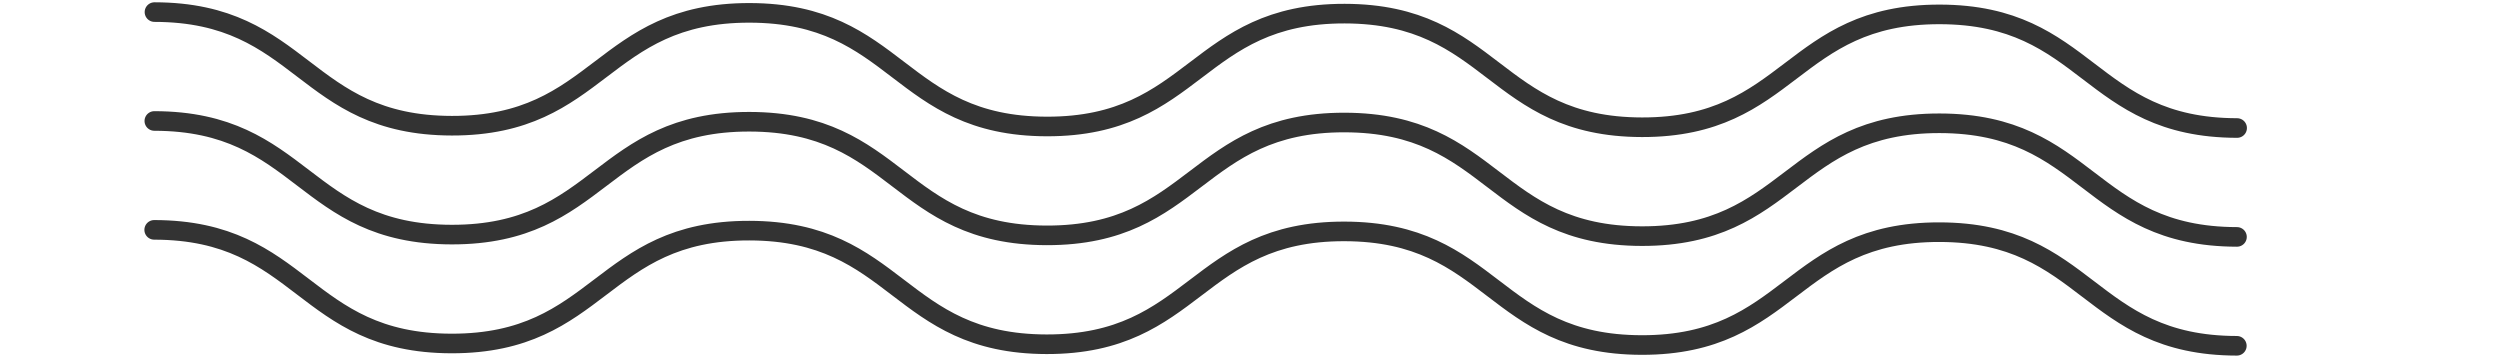
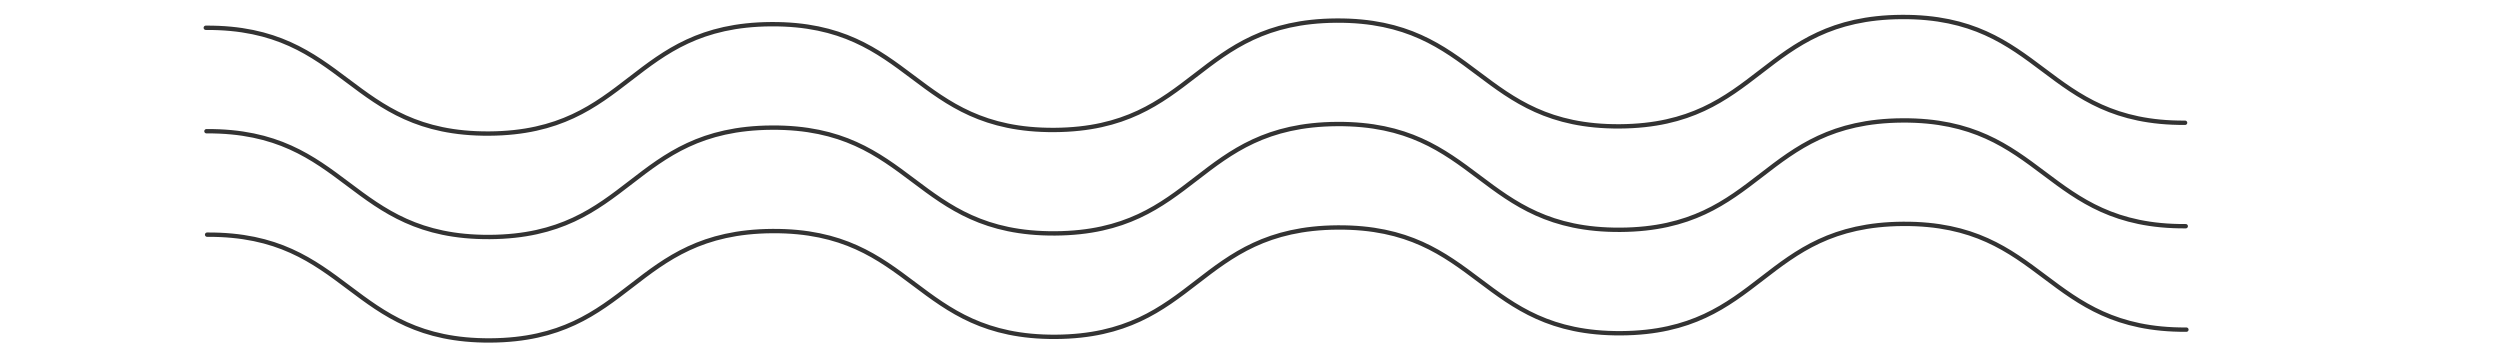
<svg xmlns="http://www.w3.org/2000/svg" version="1.1" id="Layer_1" x="0px" y="0px" width="1148px" height="164px" viewBox="0 0 1148 164" enable-background="new 0 0 1148 164" xml:space="preserve">
  <g opacity="0" enable-background="new    ">
    <g>
-       <path fill="#333333" d="M74.331,9.17c6.593,0.3,9.65,12.019,11.869,16.836c2.92,6.337,7.042,12.816,14.698,13.164    c7.541,0.343,11.942-7.333,14.697-13.164c2.274-4.812,5.238-16.535,11.868-16.836c6.359-0.289,9.856,12.469,11.868,16.836    c2.919,6.337,7.041,12.816,14.697,13.164c7.541,0.343,11.942-7.333,14.697-13.164c2.274-4.812,5.238-16.535,11.868-16.836    c6.36-0.289,9.857,12.469,11.868,16.836c2.92,6.337,7.042,12.816,14.698,13.164c7.54,0.343,11.94-7.334,14.695-13.164    c2.272-4.812,5.236-16.535,11.865-16.836c6.36-0.289,9.857,12.468,11.869,16.836c2.92,6.337,7.042,12.816,14.698,13.164    c7.54,0.343,11.94-7.334,14.695-13.164c2.272-4.812,5.236-16.535,11.865-16.836c6.36-0.289,9.857,12.469,11.869,16.836    c2.919,6.337,7.042,12.816,14.698,13.164c7.54,0.343,11.938-7.334,14.695-13.164c2.271-4.812,5.235-16.535,11.864-16.836    c6.359-0.289,9.856,12.469,11.867,16.836c2.919,6.337,7.041,12.816,14.697,13.164c7.541,0.343,11.941-7.333,14.697-13.164    c2.272-4.812,5.236-16.535,11.866-16.836c6.359-0.289,9.856,12.469,11.867,16.836c2.919,6.337,7.04,12.816,14.696,13.164    c7.541,0.343,11.942-7.333,14.697-13.164c2.272-4.812,5.236-16.535,11.867-16.836c6.359-0.289,9.857,12.468,11.869,16.836    c2.919,6.337,7.042,12.816,14.698,13.164c7.541,0.343,11.941-7.333,14.697-13.164c2.271-4.812,5.237-16.535,11.868-16.836    c6.358-0.289,9.855,12.469,11.867,16.836c2.92,6.337,7.041,12.816,14.696,13.164c7.541,0.343,11.941-7.333,14.697-13.164    c2.272-4.812,5.237-16.535,11.868-16.836c6.358-0.289,9.855,12.469,11.869,16.836c2.919,6.337,7.041,12.816,14.696,13.164    c7.541,0.343,11.941-7.333,14.697-13.164c2.274-4.813,5.238-16.535,11.869-16.836c6.36-0.289,9.858,12.468,11.87,16.836    c2.919,6.338,7.043,12.816,14.699,13.164c7.541,0.343,11.94-7.333,14.697-13.164c2.273-4.813,5.237-16.535,11.868-16.836    c6.36-0.289,9.858,12.468,11.87,16.836c2.919,6.338,7.043,12.816,14.699,13.164c7.541,0.343,11.941-7.333,14.698-13.164    c2.272-4.813,5.236-16.535,11.868-16.836c6.359-0.289,9.857,12.468,11.87,16.836c2.919,6.337,7.041,12.816,14.697,13.164    c7.541,0.343,11.942-7.333,14.698-13.164c2.274-4.813,5.239-16.535,11.87-16.836c6.358-0.289,9.856,12.468,11.87,16.836    c2.919,6.338,7.043,12.816,14.697,13.164c7.541,0.343,11.942-7.333,14.697-13.164c2.274-4.812,5.238-16.535,11.868-16.836    c6.36-0.289,9.856,12.468,11.869,16.836c2.92,6.337,7.042,12.816,14.698,13.164c7.541,0.343,11.941-7.333,14.696-13.164    c2.274-4.813,5.239-16.535,11.87-16.836c6.361-0.289,9.858,12.468,11.871,16.836c2.92,6.338,7.043,12.816,14.7,13.164    c7.541,0.343,11.944-7.333,14.7-13.164c2.273-4.814,5.239-16.535,11.872-16.836c6.361-0.289,9.858,12.469,11.872,16.836    c2.919,6.337,7.041,12.816,14.697,13.164c7.541,0.343,11.944-7.333,14.7-13.164c2.275-4.814,5.24-16.535,11.872-16.836    c6.364-0.289,9.862,12.467,11.875,16.836c2.921,6.338,7.046,12.816,14.702,13.164c7.541,0.343,11.945-7.332,14.702-13.164    c2.274-4.814,5.238-16.534,11.874-16.836c4.495-0.204,4.515-7.205,0-7c-7.706,0.35-11.712,6.84-14.702,13.164    c-2.275,4.814-5.239,16.534-11.874,16.836c-6.364,0.289-9.861-12.468-11.874-16.836c-2.921-6.338-7.046-12.816-14.703-13.164    c-7.541-0.343-11.943,7.333-14.7,13.164c-2.273,4.814-5.239,16.535-11.872,16.836c-6.359,0.289-9.856-12.468-11.871-16.836    c-2.92-6.338-7.043-12.816-14.698-13.164c-7.541-0.343-11.944,7.333-14.7,13.164c-2.275,4.814-5.24,16.535-11.872,16.836    c-6.363,0.289-9.86-12.469-11.872-16.836c-2.919-6.337-7.042-12.816-14.699-13.164c-7.541-0.343-11.941,7.333-14.698,13.164    c-2.272,4.813-5.237,16.535-11.868,16.836c-6.36,0.289-9.857-12.469-11.869-16.836c-2.919-6.337-7.042-12.816-14.698-13.164    c-7.541-0.343-11.941,7.333-14.697,13.164c-2.271,4.812-5.235,16.535-11.868,16.836c-6.359,0.289-9.856-12.468-11.869-16.836    c-2.92-6.337-7.043-12.816-14.698-13.164c-7.541-0.343-11.942,7.333-14.698,13.164c-2.275,4.813-5.239,16.535-11.87,16.836    c-6.358,0.289-9.856-12.468-11.87-16.836c-2.919-6.337-7.042-12.816-14.697-13.164c-7.541-0.343-11.941,7.333-14.697,13.164    c-2.274,4.812-5.238,16.535-11.869,16.836c-6.361,0.289-9.858-12.468-11.871-16.836c-2.919-6.337-7.042-12.816-14.698-13.164    c-7.541-0.343-11.94,7.333-14.696,13.164c-2.274,4.812-5.238,16.535-11.869,16.836c-6.361,0.289-9.858-12.468-11.871-16.836    c-2.919-6.337-7.042-12.816-14.698-13.164c-7.541-0.343-11.942,7.333-14.698,13.164c-2.272,4.812-5.236,16.535-11.869,16.836    c-6.358,0.289-9.855-12.469-11.867-16.836c-2.92-6.337-7.041-12.816-14.697-13.164c-7.541-0.343-11.942,7.333-14.697,13.164    c-2.273,4.812-5.238,16.535-11.868,16.836c-6.357,0.289-9.854-12.469-11.868-16.836c-2.919-6.337-7.041-12.816-14.695-13.164    c-7.541-0.343-11.942,7.333-14.697,13.164c-2.274,4.812-5.238,16.535-11.868,16.836c-6.358,0.289-9.856-12.468-11.87-16.836    c-2.919-6.337-7.042-12.816-14.696-13.164c-7.541-0.343-11.941,7.333-14.697,13.164c-2.273,4.812-5.237,16.535-11.868,16.836    c-6.358,0.289-9.855-12.47-11.866-16.836c-2.919-6.337-7.041-12.816-14.696-13.164c-7.54-0.343-11.94,7.333-14.696,13.164    c-2.273,4.812-5.237,16.535-11.868,16.836c-6.359,0.289-9.856-12.469-11.867-16.836c-2.919-6.337-7.041-12.816-14.697-13.164    c-7.54-0.343-11.939,7.333-14.694,13.164c-2.272,4.811-5.236,16.535-11.865,16.836c-6.36,0.289-9.857-12.468-11.869-16.836    c-2.92-6.337-7.042-12.816-14.698-13.164c-7.54-0.343-11.94,7.334-14.695,13.164c-2.272,4.812-5.236,16.535-11.865,16.836    c-6.36,0.289-9.857-12.469-11.869-16.836c-2.919-6.337-7.042-12.816-14.698-13.164c-7.54-0.343-11.94,7.334-14.695,13.164    c-2.272,4.812-5.236,16.535-11.865,16.836c-6.36,0.289-9.857-12.469-11.868-16.836c-2.92-6.337-7.042-12.816-14.698-13.164    c-7.541-0.343-11.941,7.333-14.697,13.164c-2.273,4.812-5.237,16.535-11.868,16.836c-6.36,0.289-9.857-12.469-11.868-16.836    c-2.919-6.337-7.041-12.816-14.697-13.164c-7.541-0.343-11.941,7.333-14.697,13.164c-2.273,4.812-5.237,16.535-11.868,16.836    c-6.36,0.289-9.857-12.469-11.869-16.836C86.11,8.997,81.987,2.518,74.331,2.17C69.816,1.965,69.836,8.966,74.331,9.17    L74.331,9.17z" />
+       <path fill="#333333" d="M97.753,16.172c6.264,0.237,9.253,11.348,11.397,15.907c2.82,5.999,6.783,12.124,14.058,12.398    c7.167,0.272,11.292-7.053,13.866-12.612c2.125-4.587,4.856-15.746,11.152-16.08c6.039-0.321,9.454,11.773,11.397,15.908    c2.819,5.998,6.782,12.124,14.057,12.398c7.166,0.271,11.292-7.053,13.866-12.612c2.125-4.588,4.855-15.745,11.152-16.08    c6.04-0.32,9.455,11.774,11.397,15.907c2.819,5.999,6.782,12.125,14.058,12.399c7.166,0.271,11.29-7.054,13.864-12.612    c2.124-4.588,4.854-15.746,11.15-16.08c6.04-0.322,9.455,11.772,11.397,15.907c2.819,5.999,6.783,12.124,14.058,12.399    c7.166,0.271,11.29-7.054,13.864-12.613c2.124-4.587,4.854-15.745,11.149-16.08c6.04-0.321,9.455,11.774,11.397,15.908    c2.819,5.999,6.783,12.124,14.059,12.399c7.165,0.271,11.287-7.055,13.864-12.613c2.123-4.588,4.853-15.746,11.147-16.08    c6.039-0.321,9.455,11.773,11.396,15.907c2.819,5.999,6.782,12.124,14.058,12.398c7.167,0.272,11.29-7.053,13.866-12.612    c2.123-4.587,4.854-15.746,11.15-16.08c6.039-0.321,9.454,11.773,11.396,15.907c2.819,5.999,6.781,12.124,14.057,12.398    c7.167,0.271,11.291-7.053,13.866-12.612c2.123-4.588,4.853-15.746,11.15-16.08c6.039-0.32,9.455,11.773,11.398,15.907    c2.819,5.999,6.783,12.124,14.059,12.398c7.166,0.272,11.291-7.052,13.866-12.612c2.122-4.588,4.854-15.745,11.152-16.08    c6.037-0.321,9.452,11.774,11.395,15.908c2.82,5.999,6.783,12.124,14.057,12.399c7.167,0.271,11.291-7.053,13.866-12.613    c2.123-4.587,4.855-15.745,11.152-16.08c6.038-0.321,9.452,11.774,11.398,15.908c2.818,5.999,6.781,12.124,14.056,12.398    c7.166,0.271,11.289-7.053,13.865-12.612c2.125-4.589,4.855-15.746,11.152-16.08c6.041-0.321,9.457,11.772,11.398,15.907    c2.82,6,6.785,12.124,14.061,12.398c7.166,0.271,11.289-7.053,13.865-12.612c2.125-4.589,4.855-15.746,11.152-16.08    c6.039-0.321,9.455,11.773,11.398,15.907c2.82,6,6.785,12.125,14.061,12.399c7.166,0.271,11.289-7.053,13.865-12.613    c2.125-4.589,4.855-15.745,11.152-16.08c6.039-0.321,9.455,11.773,11.398,15.907c2.82,5.999,6.783,12.124,14.059,12.399    c7.166,0.271,11.291-7.053,13.867-12.612c2.123-4.589,4.857-15.746,11.154-16.08c6.037-0.321,9.453,11.773,11.396,15.907    c2.82,6,6.785,12.124,14.059,12.398c7.166,0.271,11.291-7.053,13.865-12.612c2.125-4.587,4.857-15.745,11.152-16.08    c6.039-0.32,9.455,11.773,11.398,15.908c2.82,5.999,6.783,12.124,14.057,12.398c7.168,0.271,11.291-7.053,13.867-12.612    c2.125-4.589,4.855-15.746,11.154-16.08c6.039-0.321,9.453,11.772,11.398,15.907c2.82,6,6.783,12.124,14.061,12.399    c7.166,0.271,11.291-7.053,13.867-12.613c2.125-4.589,4.857-15.746,11.156-16.08c6.041-0.321,9.455,11.774,11.4,15.908    c2.818,5.999,6.781,12.124,14.057,12.398c7.168,0.271,11.293-7.053,13.869-12.612c2.127-4.59,4.857-15.746,11.156-16.08    c6.043-0.321,9.459,11.771,11.402,15.907c2.822,6,6.787,12.125,14.064,12.399c7.164,0.271,11.293-7.052,13.871-12.613    c2.125-4.589,4.855-15.744,11.154-16.08c4.27-0.226,4.238-6.877-0.051-6.649c-7.316,0.389-11.076,6.583-13.869,12.612    c-2.125,4.59-4.855,15.746-11.156,16.08c-6.045,0.321-9.459-11.772-11.404-15.907c-2.822-6-6.787-12.124-14.062-12.399    c-7.168-0.271-11.293,7.053-13.869,12.613c-2.125,4.589-4.857,15.746-11.156,16.08c-6.039,0.32-9.453-11.773-11.398-15.908    c-2.82-5.999-6.785-12.123-14.061-12.398c-7.166-0.271-11.291,7.053-13.867,12.613c-2.125,4.589-4.857,15.746-11.154,16.08    c-6.045,0.321-9.457-11.773-11.4-15.908C866.029,10.125,862.064,4,854.787,3.726c-7.166-0.271-11.291,7.053-13.867,12.613    c-2.123,4.588-4.854,15.746-11.152,16.08c-6.039,0.321-9.453-11.773-11.396-15.907c-2.82-5.999-6.783-12.124-14.059-12.399    c-7.166-0.271-11.291,7.053-13.867,12.613c-2.121,4.588-4.852,15.746-11.15,16.08c-6.039,0.321-9.453-11.772-11.398-15.907    c-2.82-5.999-6.783-12.124-14.059-12.399c-7.166-0.271-11.289,7.053-13.865,12.612c-2.127,4.589-4.857,15.747-11.154,16.08    c-6.039,0.321-9.455-11.772-11.398-15.907c-2.82-5.999-6.783-12.124-14.059-12.398c-7.166-0.271-11.289,7.053-13.865,12.612    c-2.127,4.587-4.855,15.746-11.154,16.08c-6.041,0.32-9.455-11.772-11.398-15.907c-2.818-5.999-6.783-12.124-14.059-12.398    C645.719,5,641.596,12.325,639.02,17.884c-2.125,4.588-4.855,15.747-11.154,16.08c-6.039,0.321-9.453-11.772-11.396-15.907    c-2.82-5.999-6.785-12.124-14.061-12.398c-7.166-0.271-11.291,7.053-13.867,12.613c-2.123,4.587-4.854,15.746-11.152,16.08    c-6.038,0.32-9.452-11.774-11.396-15.908c-2.819-5.999-6.782-12.124-14.057-12.399c-7.167-0.27-11.292,7.054-13.866,12.613    c-2.125,4.587-4.856,15.746-11.152,16.08c-6.037,0.321-9.451-11.773-11.397-15.907c-2.819-5.999-6.782-12.124-14.055-12.398    C494.3,6.16,490.174,13.484,487.6,19.043c-2.126,4.588-4.856,15.747-11.152,16.08c-6.038,0.321-9.453-11.772-11.398-15.907    c-2.819-5.999-6.783-12.124-14.057-12.398c-7.166-0.271-11.29,7.053-13.865,12.612c-2.125,4.588-4.855,15.746-11.152,16.08    c-6.038,0.321-9.453-11.774-11.394-15.907c-2.819-5.999-6.782-12.124-14.057-12.398c-7.165-0.271-11.289,7.053-13.865,12.612    c-2.125,4.588-4.854,15.746-11.152,16.08c-6.039,0.321-9.454-11.773-11.396-15.907c-2.819-5.999-6.782-12.124-14.057-12.399    c-7.166-0.271-11.289,7.053-13.864,12.613c-2.124,4.586-4.854,15.746-11.149,16.08c-6.04,0.32-9.455-11.773-11.398-15.908    c-2.819-5.999-6.782-12.124-14.058-12.399c-7.166-0.271-11.29,7.054-13.865,12.613c-2.124,4.588-4.854,15.746-11.149,16.08    c-6.041,0.321-9.455-11.773-11.398-15.908c-2.818-5.999-6.783-12.124-14.058-12.398c-7.165-0.271-11.29,7.054-13.864,12.612    c-2.124,4.587-4.854,15.746-11.149,16.08c-6.041,0.321-9.455-11.773-11.397-15.907c-2.819-5.999-6.783-12.124-14.059-12.398    c-7.166-0.271-11.29,7.053-13.866,12.612c-2.124,4.588-4.854,15.746-11.152,16.08c-6.04,0.321-9.455-11.773-11.397-15.907    c-2.818-5.999-6.782-12.124-14.058-12.399c-7.166-0.271-11.29,7.053-13.866,12.612c-2.124,4.588-4.855,15.746-11.152,16.08    c-6.039,0.321-9.454-11.773-11.397-15.907c-2.819-5.999-6.783-12.124-14.058-12.399C93.411,9.36,93.481,16.011,97.753,16.172    L97.753,16.172z" />
    </g>
  </g>
  <g opacity="0" enable-background="new    ">
    <g>
-       <path fill="#333333" d="M74.331,53.17c6.593,0.3,9.65,12.019,11.869,16.836c2.92,6.337,7.042,12.816,14.698,13.164    c7.541,0.344,11.942-7.333,14.697-13.164c2.274-4.812,5.238-16.535,11.868-16.836c6.359-0.289,9.856,12.469,11.868,16.836    c2.919,6.337,7.041,12.816,14.697,13.164c7.541,0.344,11.942-7.333,14.697-13.164c2.274-4.812,5.238-16.535,11.868-16.836    c6.36-0.289,9.857,12.469,11.868,16.836c2.92,6.337,7.042,12.816,14.698,13.164c7.54,0.344,11.94-7.334,14.695-13.164    c2.272-4.812,5.236-16.535,11.865-16.836c6.36-0.289,9.857,12.468,11.869,16.836c2.92,6.337,7.042,12.816,14.698,13.164    c7.54,0.344,11.94-7.334,14.695-13.164c2.272-4.812,5.236-16.535,11.865-16.836c6.36-0.289,9.857,12.469,11.869,16.836    c2.919,6.337,7.042,12.816,14.698,13.164c7.54,0.344,11.938-7.334,14.695-13.164c2.271-4.812,5.235-16.535,11.864-16.836    c6.359-0.289,9.856,12.469,11.867,16.836c2.919,6.337,7.041,12.816,14.697,13.164c7.541,0.344,11.941-7.333,14.697-13.164    c2.272-4.812,5.236-16.535,11.866-16.836c6.359-0.289,9.856,12.469,11.867,16.836c2.919,6.337,7.04,12.816,14.696,13.164    c7.541,0.344,11.942-7.333,14.697-13.164c2.272-4.812,5.236-16.535,11.867-16.836c6.359-0.289,9.857,12.468,11.869,16.836    c2.919,6.337,7.042,12.816,14.698,13.164c7.541,0.344,11.941-7.333,14.697-13.164c2.271-4.812,5.237-16.535,11.868-16.836    c6.358-0.289,9.855,12.469,11.867,16.836c2.92,6.337,7.041,12.816,14.696,13.164c7.541,0.344,11.941-7.333,14.697-13.164    c2.272-4.812,5.237-16.535,11.868-16.836c6.358-0.289,9.855,12.469,11.869,16.836c2.919,6.337,7.041,12.816,14.696,13.164    c7.541,0.344,11.941-7.333,14.697-13.164c2.274-4.813,5.238-16.535,11.869-16.836c6.36-0.289,9.858,12.468,11.87,16.836    c2.919,6.338,7.043,12.816,14.699,13.164c7.541,0.344,11.94-7.333,14.697-13.164c2.273-4.813,5.237-16.535,11.868-16.836    c6.36-0.289,9.858,12.468,11.87,16.836c2.919,6.338,7.043,12.816,14.699,13.164c7.541,0.344,11.941-7.333,14.698-13.164    c2.272-4.813,5.236-16.535,11.868-16.836c6.359-0.289,9.857,12.468,11.87,16.836c2.919,6.337,7.041,12.816,14.697,13.164    c7.541,0.344,11.942-7.333,14.698-13.164c2.274-4.813,5.239-16.535,11.87-16.836c6.358-0.289,9.856,12.468,11.87,16.836    c2.919,6.338,7.043,12.816,14.697,13.164c7.541,0.344,11.942-7.333,14.697-13.164c2.274-4.812,5.238-16.535,11.868-16.836    c6.36-0.289,9.856,12.468,11.869,16.836c2.92,6.337,7.042,12.816,14.698,13.164c7.541,0.344,11.941-7.333,14.696-13.164    c2.274-4.813,5.239-16.535,11.87-16.836c6.361-0.289,9.858,12.468,11.871,16.836c2.92,6.338,7.043,12.816,14.7,13.164    c7.541,0.344,11.944-7.333,14.7-13.164c2.273-4.814,5.239-16.535,11.872-16.836c6.361-0.289,9.858,12.469,11.872,16.836    c2.919,6.337,7.041,12.816,14.697,13.164c7.541,0.344,11.944-7.333,14.7-13.164c2.275-4.814,5.24-16.535,11.872-16.836    c6.364-0.289,9.862,12.467,11.875,16.836c2.921,6.338,7.046,12.816,14.702,13.164c7.541,0.344,11.945-7.332,14.702-13.164    c2.274-4.814,5.238-16.534,11.874-16.836c4.495-0.204,4.515-7.205,0-7c-7.706,0.35-11.712,6.84-14.702,13.164    c-2.275,4.814-5.239,16.534-11.874,16.836c-6.364,0.289-9.861-12.468-11.874-16.836c-2.921-6.338-7.046-12.816-14.703-13.164    c-7.541-0.343-11.943,7.333-14.7,13.164c-2.273,4.814-5.239,16.535-11.872,16.836c-6.359,0.289-9.856-12.468-11.871-16.836    c-2.92-6.338-7.043-12.816-14.698-13.164c-7.541-0.343-11.944,7.333-14.7,13.164c-2.275,4.814-5.24,16.535-11.872,16.836    c-6.363,0.289-9.86-12.469-11.872-16.836c-2.919-6.337-7.042-12.816-14.699-13.164c-7.541-0.343-11.941,7.333-14.698,13.164    c-2.272,4.813-5.237,16.535-11.868,16.836c-6.36,0.289-9.857-12.469-11.869-16.836c-2.919-6.337-7.042-12.816-14.698-13.164    c-7.541-0.343-11.941,7.333-14.697,13.164c-2.271,4.812-5.235,16.535-11.868,16.836c-6.359,0.289-9.856-12.468-11.869-16.836    c-2.92-6.337-7.043-12.816-14.698-13.164c-7.541-0.343-11.942,7.333-14.698,13.164c-2.275,4.813-5.239,16.535-11.87,16.836    c-6.358,0.289-9.856-12.468-11.87-16.836c-2.919-6.337-7.042-12.816-14.697-13.164c-7.541-0.343-11.941,7.333-14.697,13.164    c-2.274,4.812-5.238,16.535-11.869,16.836c-6.361,0.289-9.858-12.468-11.871-16.836c-2.919-6.337-7.042-12.816-14.698-13.164    c-7.541-0.343-11.94,7.333-14.696,13.164c-2.274,4.812-5.238,16.535-11.869,16.836c-6.361,0.289-9.858-12.468-11.871-16.836    c-2.919-6.337-7.042-12.816-14.698-13.164c-7.541-0.343-11.942,7.333-14.698,13.164c-2.272,4.812-5.236,16.535-11.869,16.836    c-6.358,0.289-9.855-12.469-11.867-16.836c-2.92-6.337-7.041-12.816-14.697-13.164c-7.541-0.343-11.942,7.333-14.697,13.164    c-2.273,4.812-5.238,16.535-11.868,16.836c-6.357,0.289-9.854-12.469-11.868-16.836c-2.919-6.337-7.041-12.816-14.695-13.164    c-7.541-0.343-11.942,7.333-14.697,13.164c-2.274,4.812-5.238,16.535-11.868,16.836c-6.358,0.289-9.856-12.468-11.87-16.836    c-2.919-6.337-7.042-12.816-14.696-13.164c-7.541-0.343-11.941,7.333-14.697,13.164c-2.273,4.812-5.237,16.535-11.868,16.836    c-6.358,0.289-9.855-12.47-11.866-16.836c-2.919-6.337-7.041-12.816-14.696-13.164c-7.54-0.343-11.94,7.333-14.696,13.164    c-2.273,4.812-5.237,16.535-11.868,16.836c-6.359,0.289-9.856-12.469-11.867-16.836c-2.919-6.337-7.041-12.816-14.697-13.164    c-7.54-0.343-11.939,7.333-14.694,13.164c-2.272,4.811-5.236,16.535-11.865,16.836c-6.36,0.289-9.857-12.468-11.869-16.836    c-2.92-6.337-7.042-12.816-14.698-13.164c-7.54-0.343-11.94,7.334-14.695,13.164c-2.272,4.812-5.236,16.535-11.865,16.836    c-6.36,0.289-9.857-12.469-11.869-16.836c-2.919-6.337-7.042-12.816-14.698-13.164c-7.54-0.343-11.94,7.334-14.695,13.164    c-2.272,4.812-5.236,16.535-11.865,16.836c-6.36,0.289-9.857-12.469-11.868-16.836c-2.92-6.337-7.042-12.816-14.698-13.164    c-7.541-0.343-11.941,7.333-14.697,13.164c-2.273,4.812-5.237,16.535-11.868,16.836c-6.36,0.289-9.857-12.469-11.868-16.836    c-2.919-6.337-7.041-12.816-14.697-13.164c-7.541-0.343-11.941,7.333-14.697,13.164c-2.273,4.812-5.237,16.535-11.868,16.836    c-6.36,0.289-9.857-12.469-11.869-16.836c-2.919-6.337-7.042-12.816-14.698-13.164C69.816,45.965,69.836,52.966,74.331,53.17    L74.331,53.17z" />
+       <path fill="#333333" d="M98.073,57.972c6.265,0.237,9.254,11.347,11.397,15.907c2.821,5.999,6.784,12.125,14.059,12.398    c7.167,0.272,11.291-7.052,13.866-12.611c2.125-4.588,4.855-15.746,11.151-16.08c6.039-0.321,9.454,11.774,11.397,15.907    c2.819,5.999,6.782,12.124,14.058,12.399c7.167,0.271,11.292-7.054,13.866-12.613c2.125-4.587,4.855-15.746,11.151-16.08    c6.04-0.321,9.455,11.774,11.397,15.908c2.82,5.999,6.783,12.125,14.058,12.398c7.166,0.272,11.29-7.054,13.864-12.612    c2.124-4.588,4.854-15.746,11.149-16.08c6.04-0.321,9.455,11.772,11.397,15.907c2.82,5.999,6.783,12.125,14.059,12.398    c7.166,0.273,11.29-7.053,13.864-12.612c2.124-4.588,4.854-15.746,11.149-16.08c6.04-0.32,9.455,11.774,11.397,15.908    c2.819,5.999,6.783,12.124,14.059,12.397c7.166,0.273,11.288-7.053,13.864-12.611c2.123-4.588,4.853-15.745,11.148-16.081    c6.039-0.32,9.454,11.774,11.396,15.908c2.819,5.999,6.782,12.124,14.058,12.398c7.166,0.272,11.29-7.053,13.866-12.612    c2.124-4.587,4.854-15.745,11.15-16.08c6.039-0.321,9.454,11.774,11.396,15.907c2.819,5.999,6.781,12.125,14.056,12.399    c7.166,0.271,11.291-7.054,13.867-12.613c2.123-4.587,4.853-15.746,11.15-16.08c6.04-0.321,9.455,11.773,11.398,15.908    c2.818,5.999,6.783,12.123,14.059,12.398c7.166,0.272,11.291-7.053,13.866-12.612c2.122-4.588,4.854-15.746,11.152-16.08    c6.038-0.321,9.452,11.773,11.396,15.907c2.819,5.999,6.782,12.123,14.057,12.398c7.166,0.271,11.291-7.053,13.866-12.612    c2.123-4.588,4.855-15.746,11.152-16.08c6.037-0.32,9.452,11.774,11.397,15.907c2.819,5.999,6.782,12.123,14.055,12.398    c7.168,0.271,11.291-7.053,13.867-12.612c2.127-4.589,4.857-15.745,11.152-16.08c6.039-0.321,9.455,11.773,11.4,15.907    c2.818,6,6.783,12.124,14.059,12.398c7.166,0.273,11.287-7.052,13.865-12.612c2.125-4.589,4.855-15.746,11.152-16.08    c6.039-0.321,9.455,11.773,11.398,15.908c2.82,5.999,6.783,12.124,14.059,12.398c7.168,0.271,11.291-7.053,13.867-12.613    c2.125-4.588,4.854-15.745,11.152-16.08c6.039-0.321,9.455,11.772,11.398,15.907c2.818,5.999,6.781,12.124,14.059,12.398    c7.164,0.272,11.289-7.053,13.867-12.612c2.125-4.589,4.855-15.746,11.154-16.081c6.035-0.321,9.451,11.773,11.396,15.907    c2.818,6,6.785,12.124,14.059,12.399c7.166,0.271,11.291-7.053,13.865-12.613c2.125-4.587,4.857-15.746,11.152-16.08    c6.039-0.321,9.453,11.773,11.398,15.908c2.818,5.999,6.781,12.124,14.057,12.398c7.166,0.271,11.291-7.053,13.865-12.612    c2.125-4.589,4.857-15.746,11.154-16.08c6.041-0.321,9.455,11.772,11.4,15.907c2.82,6,6.783,12.124,14.059,12.398    c7.168,0.272,11.295-7.053,13.869-12.612c2.125-4.59,4.857-15.746,11.154-16.08c6.041-0.32,9.457,11.774,11.402,15.907    c2.818,5.999,6.781,12.125,14.057,12.399c7.166,0.272,11.293-7.053,13.869-12.613c2.125-4.589,4.857-15.746,11.156-16.08    c6.043-0.321,9.459,11.772,11.402,15.908c2.822,5.999,6.787,12.124,14.062,12.398c7.168,0.272,11.295-7.052,13.871-12.613    c2.125-4.589,4.855-15.744,11.158-16.08c4.268-0.227,4.236-6.878-0.051-6.65c-7.318,0.389-11.078,6.583-13.871,12.612    c-2.127,4.59-4.857,15.745-11.158,16.08c-6.043,0.321-9.457-11.772-11.402-15.907c-2.82-6-6.787-12.124-14.062-12.399    c-7.166-0.27-11.293,7.054-13.869,12.613c-2.125,4.589-4.857,15.746-11.156,16.08c-6.039,0.321-9.453-11.772-11.4-15.908    c-2.818-6-6.781-12.123-14.059-12.398c-7.166-0.271-11.291,7.053-13.867,12.612c-2.127,4.59-4.857,15.747-11.156,16.08    c-6.041,0.321-9.455-11.773-11.4-15.907c-2.818-5.999-6.781-12.124-14.059-12.399c-7.166-0.271-11.291,7.053-13.867,12.613    c-2.123,4.588-4.854,15.746-11.15,16.08c-6.041,0.32-9.455-11.773-11.398-15.908c-2.82-5.999-6.783-12.124-14.059-12.399    c-7.166-0.271-11.291,7.054-13.865,12.613c-2.123,4.588-4.854,15.746-11.152,16.08c-6.039,0.321-9.455-11.772-11.398-15.908    c-2.82-5.998-6.783-12.123-14.057-12.398c-7.168-0.271-11.293,7.052-13.867,12.612c-2.127,4.588-4.857,15.746-11.154,16.08    c-6.037,0.321-9.455-11.772-11.398-15.907c-2.82-5.999-6.783-12.124-14.059-12.399c-7.166-0.271-11.291,7.053-13.865,12.613    c-2.125,4.588-4.855,15.746-11.152,16.08c-6.043,0.321-9.457-11.772-11.4-15.907c-2.818-5.999-6.785-12.124-14.059-12.399    c-7.166-0.271-11.291,7.053-13.867,12.612c-2.123,4.588-4.854,15.747-11.15,16.08c-6.041,0.321-9.457-11.772-11.398-15.907    c-2.82-5.999-6.785-12.124-14.061-12.398c-7.166-0.271-11.291,7.053-13.867,12.612c-2.121,4.587-4.854,15.746-11.152,16.08    c-6.037,0.321-9.453-11.773-11.396-15.908c-2.82-5.999-6.782-12.123-14.057-12.398c-7.167-0.271-11.292,7.053-13.866,12.612    c-2.125,4.588-4.856,15.747-11.152,16.08c-6.036,0.321-9.451-11.773-11.396-15.907c-2.819-5.999-6.782-12.124-14.055-12.399    c-7.166-0.271-11.292,7.053-13.866,12.613c-2.126,4.587-4.856,15.746-11.152,16.08c-6.038,0.32-9.453-11.773-11.399-15.908    c-2.818-5.998-6.783-12.123-14.056-12.398c-7.167-0.271-11.29,7.053-13.866,12.613c-2.125,4.588-4.855,15.746-11.152,16.08    c-6.038,0.321-9.453-11.774-11.395-15.908c-2.818-5.999-6.782-12.124-14.056-12.399c-7.165-0.271-11.289,7.053-13.865,12.613    c-2.124,4.587-4.854,15.746-11.151,16.08c-6.039,0.321-9.454-11.773-11.396-15.907c-2.819-5.999-6.782-12.124-14.058-12.398    c-7.166-0.271-11.288,7.053-13.863,12.612c-2.123,4.587-4.854,15.746-11.148,16.08c-6.04,0.321-9.455-11.772-11.398-15.908    c-2.82-5.999-6.783-12.123-14.059-12.398c-7.166-0.271-11.29,7.054-13.864,12.612c-2.123,4.588-4.854,15.747-11.148,16.08    c-6.04,0.321-9.455-11.773-11.398-15.907c-2.819-5.999-6.783-12.124-14.059-12.399c-7.166-0.271-11.29,7.054-13.864,12.613    c-2.123,4.587-4.854,15.746-11.148,16.08c-6.04,0.32-9.454-11.774-11.397-15.908c-2.82-5.999-6.783-12.124-14.059-12.399    c-7.166-0.271-11.29,7.054-13.866,12.613c-2.124,4.588-4.854,15.746-11.152,16.08c-6.04,0.321-9.454-11.773-11.396-15.907    c-2.82-5.999-6.783-12.124-14.058-12.398c-7.167-0.271-11.29,7.052-13.866,12.612c-2.125,4.588-4.855,15.746-11.152,16.08    c-6.04,0.321-9.454-11.773-11.398-15.908c-2.819-5.999-6.783-12.124-14.058-12.398C93.732,51.16,93.801,57.81,98.073,57.972    L98.073,57.972z" />
    </g>
  </g>
  <g opacity="0" enable-background="new    ">
    <g>
-       <path fill="#333333" d="M75.331,101.17c6.593,0.301,9.65,12.02,11.869,16.836c2.92,6.337,7.042,12.816,14.698,13.164    c7.541,0.344,11.942-7.333,14.697-13.164c2.274-4.812,5.238-16.533,11.868-16.836c6.359-0.289,9.856,12.469,11.868,16.836    c2.919,6.337,7.041,12.816,14.697,13.164c7.541,0.344,11.942-7.333,14.697-13.164c2.274-4.812,5.238-16.533,11.868-16.836    c6.36-0.289,9.857,12.469,11.868,16.836c2.92,6.337,7.042,12.816,14.698,13.164c7.54,0.344,11.94-7.334,14.695-13.164    c2.272-4.812,5.236-16.533,11.865-16.836c6.36-0.289,9.857,12.469,11.869,16.836c2.92,6.337,7.042,12.816,14.698,13.164    c7.54,0.344,11.94-7.334,14.695-13.164c2.272-4.812,5.236-16.533,11.865-16.836c6.36-0.289,9.857,12.469,11.869,16.836    c2.919,6.338,7.042,12.816,14.698,13.164c7.54,0.344,11.938-7.334,14.695-13.164c2.271-4.812,5.235-16.533,11.864-16.836    c6.359-0.289,9.856,12.469,11.867,16.836c2.919,6.337,7.041,12.816,14.697,13.164c7.541,0.344,11.941-7.333,14.697-13.164    c2.272-4.812,5.236-16.533,11.866-16.836c6.359-0.289,9.856,12.469,11.867,16.836c2.919,6.337,7.04,12.816,14.696,13.164    c7.541,0.344,11.942-7.333,14.697-13.164c2.272-4.812,5.236-16.533,11.867-16.836c6.359-0.289,9.857,12.469,11.869,16.836    c2.919,6.338,7.042,12.816,14.698,13.164c7.541,0.344,11.941-7.333,14.697-13.164c2.271-4.812,5.237-16.533,11.868-16.836    c6.358-0.289,9.855,12.469,11.867,16.836c2.92,6.337,7.041,12.816,14.696,13.164c7.541,0.344,11.941-7.333,14.697-13.164    c2.272-4.812,5.237-16.533,11.868-16.836c6.358-0.289,9.855,12.469,11.869,16.836c2.919,6.337,7.041,12.816,14.696,13.164    c7.541,0.344,11.941-7.333,14.697-13.164c2.274-4.812,5.238-16.533,11.869-16.836c6.36-0.289,9.858,12.469,11.87,16.836    c2.919,6.338,7.043,12.816,14.699,13.164c7.541,0.344,11.94-7.333,14.697-13.164c2.273-4.812,5.237-16.533,11.868-16.836    c6.36-0.289,9.858,12.469,11.87,16.836c2.919,6.338,7.043,12.816,14.699,13.164c7.541,0.344,11.941-7.333,14.698-13.164    c2.272-4.812,5.236-16.533,11.868-16.836c6.359-0.289,9.857,12.469,11.87,16.836c2.919,6.338,7.041,12.816,14.697,13.164    c7.541,0.344,11.942-7.333,14.698-13.164c2.274-4.812,5.239-16.533,11.87-16.836c6.358-0.289,9.856,12.469,11.87,16.836    c2.919,6.338,7.043,12.816,14.697,13.164c7.541,0.344,11.942-7.333,14.697-13.164c2.274-4.812,5.238-16.533,11.868-16.836    c6.36-0.289,9.856,12.469,11.869,16.836c2.92,6.337,7.042,12.816,14.698,13.164c7.541,0.344,11.941-7.333,14.696-13.164    c2.274-4.812,5.239-16.533,11.87-16.836c6.361-0.289,9.858,12.469,11.871,16.836c2.92,6.338,7.043,12.816,14.7,13.164    c7.541,0.344,11.944-7.333,14.7-13.164c2.273-4.812,5.239-16.533,11.872-16.836c6.361-0.289,9.858,12.469,11.872,16.836    c2.919,6.338,7.041,12.816,14.697,13.164c7.541,0.344,11.944-7.333,14.7-13.164c2.275-4.812,5.24-16.533,11.872-16.836    c6.364-0.289,9.862,12.469,11.875,16.836c2.921,6.338,7.046,12.816,14.702,13.164c7.541,0.344,11.945-7.332,14.702-13.164    c2.274-4.814,5.238-16.533,11.874-16.836c4.495-0.204,4.515-7.205,0-7c-7.706,0.352-11.712,6.84-14.702,13.164    c-2.275,4.814-5.239,16.534-11.874,16.836c-6.364,0.289-9.861-12.468-11.874-16.836c-2.921-6.339-7.046-12.816-14.703-13.164    c-7.541-0.343-11.943,7.333-14.7,13.164c-2.273,4.812-5.239,16.534-11.872,16.836c-6.359,0.289-9.856-12.468-11.871-16.836    c-2.92-6.338-7.043-12.816-14.698-13.164c-7.541-0.343-11.944,7.333-14.7,13.164c-2.275,4.812-5.24,16.534-11.872,16.836    c-6.363,0.289-9.86-12.469-11.872-16.836c-2.919-6.338-7.042-12.816-14.699-13.164c-7.541-0.343-11.941,7.333-14.698,13.164    c-2.272,4.812-5.237,16.534-11.868,16.836c-6.36,0.289-9.857-12.469-11.869-16.836c-2.919-6.338-7.042-12.816-14.698-13.164    c-7.541-0.343-11.941,7.333-14.697,13.164c-2.271,4.812-5.235,16.534-11.868,16.836c-6.359,0.289-9.856-12.468-11.869-16.836    c-2.92-6.338-7.043-12.816-14.698-13.164c-7.541-0.343-11.942,7.333-14.698,13.164c-2.275,4.812-5.239,16.534-11.87,16.836    c-6.358,0.289-9.856-12.469-11.87-16.836c-2.919-6.338-7.042-12.816-14.697-13.164c-7.541-0.343-11.941,7.333-14.697,13.164    c-2.274,4.812-5.238,16.534-11.869,16.836c-6.361,0.289-9.858-12.468-11.871-16.836c-2.919-6.338-7.042-12.816-14.698-13.164    c-7.541-0.343-11.94,7.333-14.696,13.164c-2.274,4.812-5.238,16.534-11.869,16.836c-6.361,0.289-9.858-12.468-11.871-16.836    c-2.919-6.338-7.042-12.816-14.698-13.164c-7.541-0.343-11.942,7.333-14.698,13.164c-2.272,4.812-5.236,16.534-11.869,16.836    c-6.358,0.289-9.855-12.469-11.867-16.836c-2.92-6.337-7.041-12.816-14.697-13.164c-7.541-0.343-11.942,7.333-14.697,13.164    c-2.273,4.812-5.238,16.534-11.868,16.836c-6.357,0.289-9.854-12.469-11.868-16.836c-2.919-6.337-7.041-12.816-14.695-13.164    c-7.541-0.343-11.942,7.333-14.697,13.164c-2.274,4.812-5.238,16.534-11.868,16.836c-6.358,0.289-9.856-12.469-11.87-16.836    c-2.919-6.338-7.042-12.816-14.696-13.164c-7.541-0.343-11.941,7.333-14.697,13.164c-2.273,4.812-5.237,16.534-11.868,16.836    c-6.358,0.289-9.855-12.47-11.866-16.836c-2.919-6.337-7.041-12.816-14.696-13.164c-7.54-0.343-11.94,7.333-14.696,13.164    c-2.273,4.812-5.237,16.534-11.868,16.836c-6.359,0.289-9.856-12.469-11.867-16.836c-2.919-6.337-7.041-12.816-14.697-13.164    c-7.54-0.343-11.939,7.334-14.694,13.164c-2.272,4.812-5.236,16.534-11.865,16.836c-6.36,0.289-9.857-12.469-11.869-16.836    c-2.92-6.337-7.042-12.816-14.698-13.164c-7.54-0.343-11.94,7.334-14.695,13.164c-2.272,4.812-5.236,16.534-11.865,16.836    c-6.36,0.289-9.857-12.469-11.869-16.836c-2.919-6.338-7.042-12.816-14.698-13.164c-7.54-0.343-11.94,7.334-14.695,13.164    c-2.272,4.812-5.236,16.534-11.865,16.836c-6.36,0.289-9.857-12.469-11.868-16.836c-2.92-6.337-7.042-12.816-14.698-13.164    c-7.541-0.343-11.941,7.333-14.697,13.164c-2.273,4.812-5.237,16.534-11.868,16.836c-6.36,0.289-9.857-12.469-11.868-16.836    c-2.919-6.337-7.041-12.816-14.697-13.164c-7.541-0.343-11.941,7.333-14.697,13.164c-2.273,4.812-5.237,16.534-11.868,16.836    c-6.36,0.289-9.857-12.469-11.869-16.836c-2.919-6.338-7.042-12.816-14.698-13.164C70.816,93.965,70.836,100.966,75.331,101.17    L75.331,101.17z" />
+       <path fill="#333333" d="M99.373,103.562c6.264,0.237,9.254,11.348,11.397,15.908c2.82,5.998,6.783,12.123,14.059,12.398    c7.167,0.271,11.291-7.054,13.866-12.613c2.125-4.588,4.855-15.745,11.151-16.08c6.039-0.32,9.453,11.772,11.396,15.908    c2.82,5.998,6.782,12.123,14.058,12.398c7.166,0.271,11.292-7.053,13.866-12.613c2.125-4.588,4.855-15.743,11.152-16.079    c6.04-0.321,9.455,11.773,11.396,15.907c2.82,5.999,6.783,12.125,14.059,12.399c7.166,0.271,11.29-7.056,13.864-12.612    c2.124-4.589,4.854-15.745,11.149-16.08c6.04-0.321,9.455,11.772,11.397,15.906c2.82,5.998,6.783,12.124,14.059,12.398    c7.166,0.272,11.29-7.053,13.864-12.611c2.124-4.589,4.854-15.744,11.149-16.08c6.04-0.321,9.455,11.773,11.398,15.906    c2.818,6,6.782,12.124,14.058,12.398c7.166,0.271,11.288-7.053,13.864-12.612c2.123-4.587,4.853-15.743,11.148-16.08    c6.039-0.32,9.454,11.773,11.396,15.908c2.818,5.999,6.782,12.124,14.057,12.399c7.167,0.271,11.291-7.055,13.866-12.613    c2.123-4.589,4.854-15.745,11.15-16.081c6.039-0.32,9.454,11.773,11.396,15.908c2.818,5.999,6.78,12.124,14.056,12.399    c7.166,0.271,11.291-7.053,13.866-12.613c2.123-4.588,4.853-15.744,11.15-16.079c6.04-0.321,9.455,11.772,11.398,15.906    c2.818,6.001,6.783,12.125,14.059,12.399c7.166,0.272,11.29-7.054,13.866-12.612c2.122-4.589,4.854-15.745,11.152-16.08    c6.038-0.321,9.452,11.772,11.395,15.907c2.819,5.997,6.782,12.123,14.057,12.397c7.167,0.273,11.291-7.052,13.866-12.611    c2.124-4.588,4.855-15.744,11.152-16.08c6.037-0.321,9.452,11.774,11.398,15.907c2.819,5.998,6.781,12.123,14.056,12.398    c7.166,0.271,11.289-7.053,13.865-12.613c2.125-4.588,4.855-15.742,11.152-16.079c6.039-0.321,9.457,11.773,11.398,15.907    c2.82,6,6.785,12.125,14.061,12.398c7.166,0.271,11.289-7.053,13.865-12.611c2.125-4.59,4.855-15.745,11.152-16.081    c6.041-0.32,9.455,11.773,11.398,15.907c2.818,6,6.785,12.125,14.059,12.399c7.166,0.271,11.291-7.053,13.867-12.612    c2.123-4.59,4.854-15.745,11.154-16.081c6.037-0.32,9.453,11.773,11.396,15.907c2.82,6.001,6.783,12.124,14.059,12.398    c7.166,0.272,11.291-7.053,13.867-12.611c2.125-4.588,4.855-15.745,11.152-16.08c6.039-0.321,9.455,11.772,11.398,15.907    c2.818,5.999,6.783,12.123,14.059,12.397c7.166,0.272,11.291-7.053,13.865-12.612c2.125-4.587,4.855-15.744,11.152-16.08    c6.039-0.319,9.455,11.774,11.396,15.908c2.822,5.998,6.785,12.123,14.059,12.398c7.168,0.271,11.291-7.052,13.867-12.613    c2.123-4.588,4.855-15.742,11.154-16.079c6.039-0.321,9.453,11.773,11.398,15.907c2.82,6,6.783,12.125,14.061,12.399    c7.166,0.271,11.291-7.053,13.867-12.613c2.125-4.588,4.857-15.744,11.156-16.079c6.041-0.322,9.455,11.772,11.398,15.907    c2.82,6,6.783,12.124,14.059,12.398c7.168,0.271,11.295-7.054,13.869-12.612c2.127-4.589,4.857-15.745,11.156-16.08    c6.043-0.321,9.459,11.772,11.402,15.906c2.822,6,6.787,12.124,14.064,12.398c7.164,0.272,11.293-7.051,13.869-12.611    c2.127-4.591,4.855-15.744,11.158-16.081c4.268-0.226,4.236-6.877-0.051-6.648c-7.318,0.389-11.078,6.582-13.871,12.61    c-2.125,4.592-4.855,15.747-11.158,16.081c-6.043,0.32-9.457-11.772-11.402-15.906c-2.82-6.001-6.787-12.125-14.062-12.399    c-7.166-0.271-11.293,7.053-13.869,12.612c-2.125,4.59-4.857,15.744-11.156,16.081c-6.039,0.319-9.453-11.773-11.398-15.908    c-2.82-5.999-6.785-12.124-14.061-12.398c-7.166-0.271-11.291,7.053-13.869,12.612c-2.125,4.588-4.855,15.745-11.152,16.08    c-6.045,0.321-9.457-11.773-11.4-15.908c-2.818-5.999-6.783-12.123-14.061-12.396c-7.166-0.272-11.291,7.053-13.867,12.61    c-2.123,4.589-4.855,15.746-11.152,16.081c-6.039,0.32-9.453-11.773-11.396-15.908c-2.82-5.999-6.783-12.123-14.059-12.398    c-7.166-0.27-11.291,7.053-13.867,12.612c-2.123,4.589-4.854,15.745-11.15,16.081c-6.039,0.32-9.453-11.773-11.398-15.907    c-2.82-5.999-6.783-12.124-14.059-12.399c-7.166-0.271-11.289,7.053-13.865,12.613c-2.127,4.587-4.857,15.744-11.154,16.079    c-6.039,0.32-9.455-11.773-11.4-15.907c-2.818-6-6.781-12.124-14.057-12.398c-7.166-0.271-11.289,7.053-13.867,12.612    c-2.123,4.589-4.854,15.746-11.152,16.08c-6.039,0.321-9.455-11.772-11.398-15.907c-2.818-6-6.783-12.124-14.059-12.398    c-7.166-0.271-11.289,7.053-13.865,12.612c-2.125,4.589-4.855,15.745-11.152,16.08c-6.041,0.321-9.455-11.772-11.4-15.908    c-2.818-5.999-6.783-12.122-14.059-12.397c-7.166-0.271-11.291,7.053-13.867,12.612c-2.123,4.588-4.854,15.745-11.152,16.079    c-6.037,0.322-9.452-11.773-11.395-15.906c-2.82-5.999-6.783-12.125-14.057-12.398c-7.167-0.271-11.292,7.053-13.866,12.61    c-2.125,4.59-4.856,15.747-11.152,16.081c-6.038,0.32-9.453-11.773-11.397-15.906c-2.819-5.999-6.782-12.125-14.056-12.399    c-7.166-0.271-11.291,7.053-13.865,12.612c-2.126,4.589-4.856,15.744-11.152,16.08c-6.038,0.32-9.454-11.773-11.399-15.906    c-2.819-6.001-6.783-12.125-14.057-12.399c-7.166-0.271-11.29,7.053-13.865,12.612c-2.125,4.588-4.855,15.745-11.152,16.08    c-6.038,0.321-9.453-11.774-11.395-15.908c-2.819-5.998-6.782-12.123-14.056-12.398c-7.165-0.271-11.29,7.053-13.866,12.613    c-2.124,4.588-4.854,15.745-11.152,16.08c-6.039,0.32-9.454-11.772-11.395-15.908c-2.819-5.998-6.783-12.123-14.058-12.398    c-7.165-0.271-11.288,7.055-13.863,12.613c-2.123,4.588-4.854,15.745-11.148,16.079c-6.041,0.321-9.456-11.773-11.398-15.907    c-2.82-5.998-6.784-12.125-14.059-12.398c-7.166-0.271-11.289,7.055-13.864,12.611c-2.123,4.589-4.853,15.746-11.148,16.08    c-6.041,0.321-9.456-11.772-11.398-15.906c-2.82-6-6.783-12.124-14.059-12.398c-7.166-0.271-11.29,7.053-13.864,12.612    c-2.123,4.588-4.854,15.744-11.149,16.08c-6.04,0.32-9.454-11.774-11.396-15.907c-2.82-6-6.783-12.125-14.059-12.398    c-7.167-0.271-11.291,7.053-13.866,12.611c-2.124,4.589-4.855,15.746-11.152,16.081c-6.04,0.321-9.454-11.773-11.397-15.908    c-2.819-5.999-6.782-12.124-14.058-12.399c-7.166-0.27-11.29,7.055-13.866,12.613c-2.125,4.589-4.855,15.745-11.152,16.081    c-6.04,0.32-9.454-11.773-11.397-15.908c-2.819-5.999-6.783-12.124-14.058-12.399C95.031,96.75,95.101,103.401,99.373,103.562    L99.373,103.562z" />
    </g>
  </g>
  <g enable-background="new    ">
-     <path fill="none" stroke="#333333" stroke-width="9" stroke-linecap="round" d="M70.801,105.552   c68.315,0.089,68.248,52.089,136.562,52.177c68.314,0.088,68.381-51.912,136.696-51.824c68.315,0.088,68.248,52.089,136.562,52.177   c68.316,0.088,68.383-51.912,136.699-51.824s68.249,52.089,136.564,52.177c68.318,0.088,68.385-51.912,136.703-51.824   s68.252,52.088,136.57,52.177" />
+     <path fill="none" stroke="#333333" stroke-width="2" stroke-linecap="round" d="M95.101,107.758   c64.898-0.412,65.212,48.987,130.109,48.574c64.897-0.414,64.583-49.812,129.48-50.227c64.898-0.412,65.212,48.988,130.109,48.574   c64.9-0.413,64.584-49.812,129.483-50.227c64.898-0.413,65.215,48.988,130.111,48.574c64.902-0.412,64.588-49.812,129.486-50.226   c64.902-0.413,65.217,48.986,130.117,48.573" />
  </g>
  <g enable-background="new    ">
-     <path fill="none" stroke="#333333" stroke-width="9" stroke-linecap="round" d="M70.865,55.551   c68.315,0.088,68.248,52.088,136.563,52.176c68.314,0.088,68.381-51.912,136.696-51.823c68.315,0.088,68.248,52.088,136.562,52.176   c68.316,0.089,68.383-51.911,136.699-51.823c68.315,0.088,68.248,52.088,136.563,52.176c68.318,0.089,68.386-51.912,136.704-51.823   s68.252,52.088,136.57,52.177" />
+     <path fill="none" stroke="#333333" stroke-width="2" stroke-linecap="round" d="M94.798,60.258   c64.897-0.413,65.212,48.986,130.11,48.572c64.897-0.412,64.582-49.812,129.48-50.224c64.898-0.413,65.212,48.986,130.109,48.573   c64.899-0.413,64.585-49.812,129.482-50.225c64.9-0.413,65.213,48.986,130.113,48.574c64.898-0.414,64.586-49.814,129.488-50.226   c64.898-0.412,65.215,48.986,130.115,48.574" />
  </g>
  <g enable-background="new    ">
-     <path fill="none" stroke="#333333" stroke-width="9" stroke-linecap="round" d="M70.93,5.552   c68.315,0.088,68.248,52.088,136.563,52.176c68.314,0.088,68.381-51.912,136.696-51.823c68.315,0.088,68.248,52.088,136.562,52.176   c68.316,0.088,68.383-51.912,136.699-51.824c68.315,0.088,68.248,52.088,136.563,52.176c68.318,0.088,68.386-51.912,136.704-51.823   s68.252,52.088,136.57,52.176" />
+     <path fill="none" stroke="#333333" stroke-width="2" stroke-linecap="round" d="M94.496,12.76   c64.898-0.413,65.212,48.986,130.11,48.573c64.897-0.414,64.582-49.812,129.48-50.225c64.897-0.413,65.213,48.986,130.109,48.573   c64.899-0.414,64.584-49.812,129.485-50.226c64.896-0.413,65.211,48.986,130.109,48.573c64.9-0.414,64.588-49.812,129.486-50.225   c64.902-0.412,65.217,48.986,130.119,48.572" />
  </g>
</svg>
